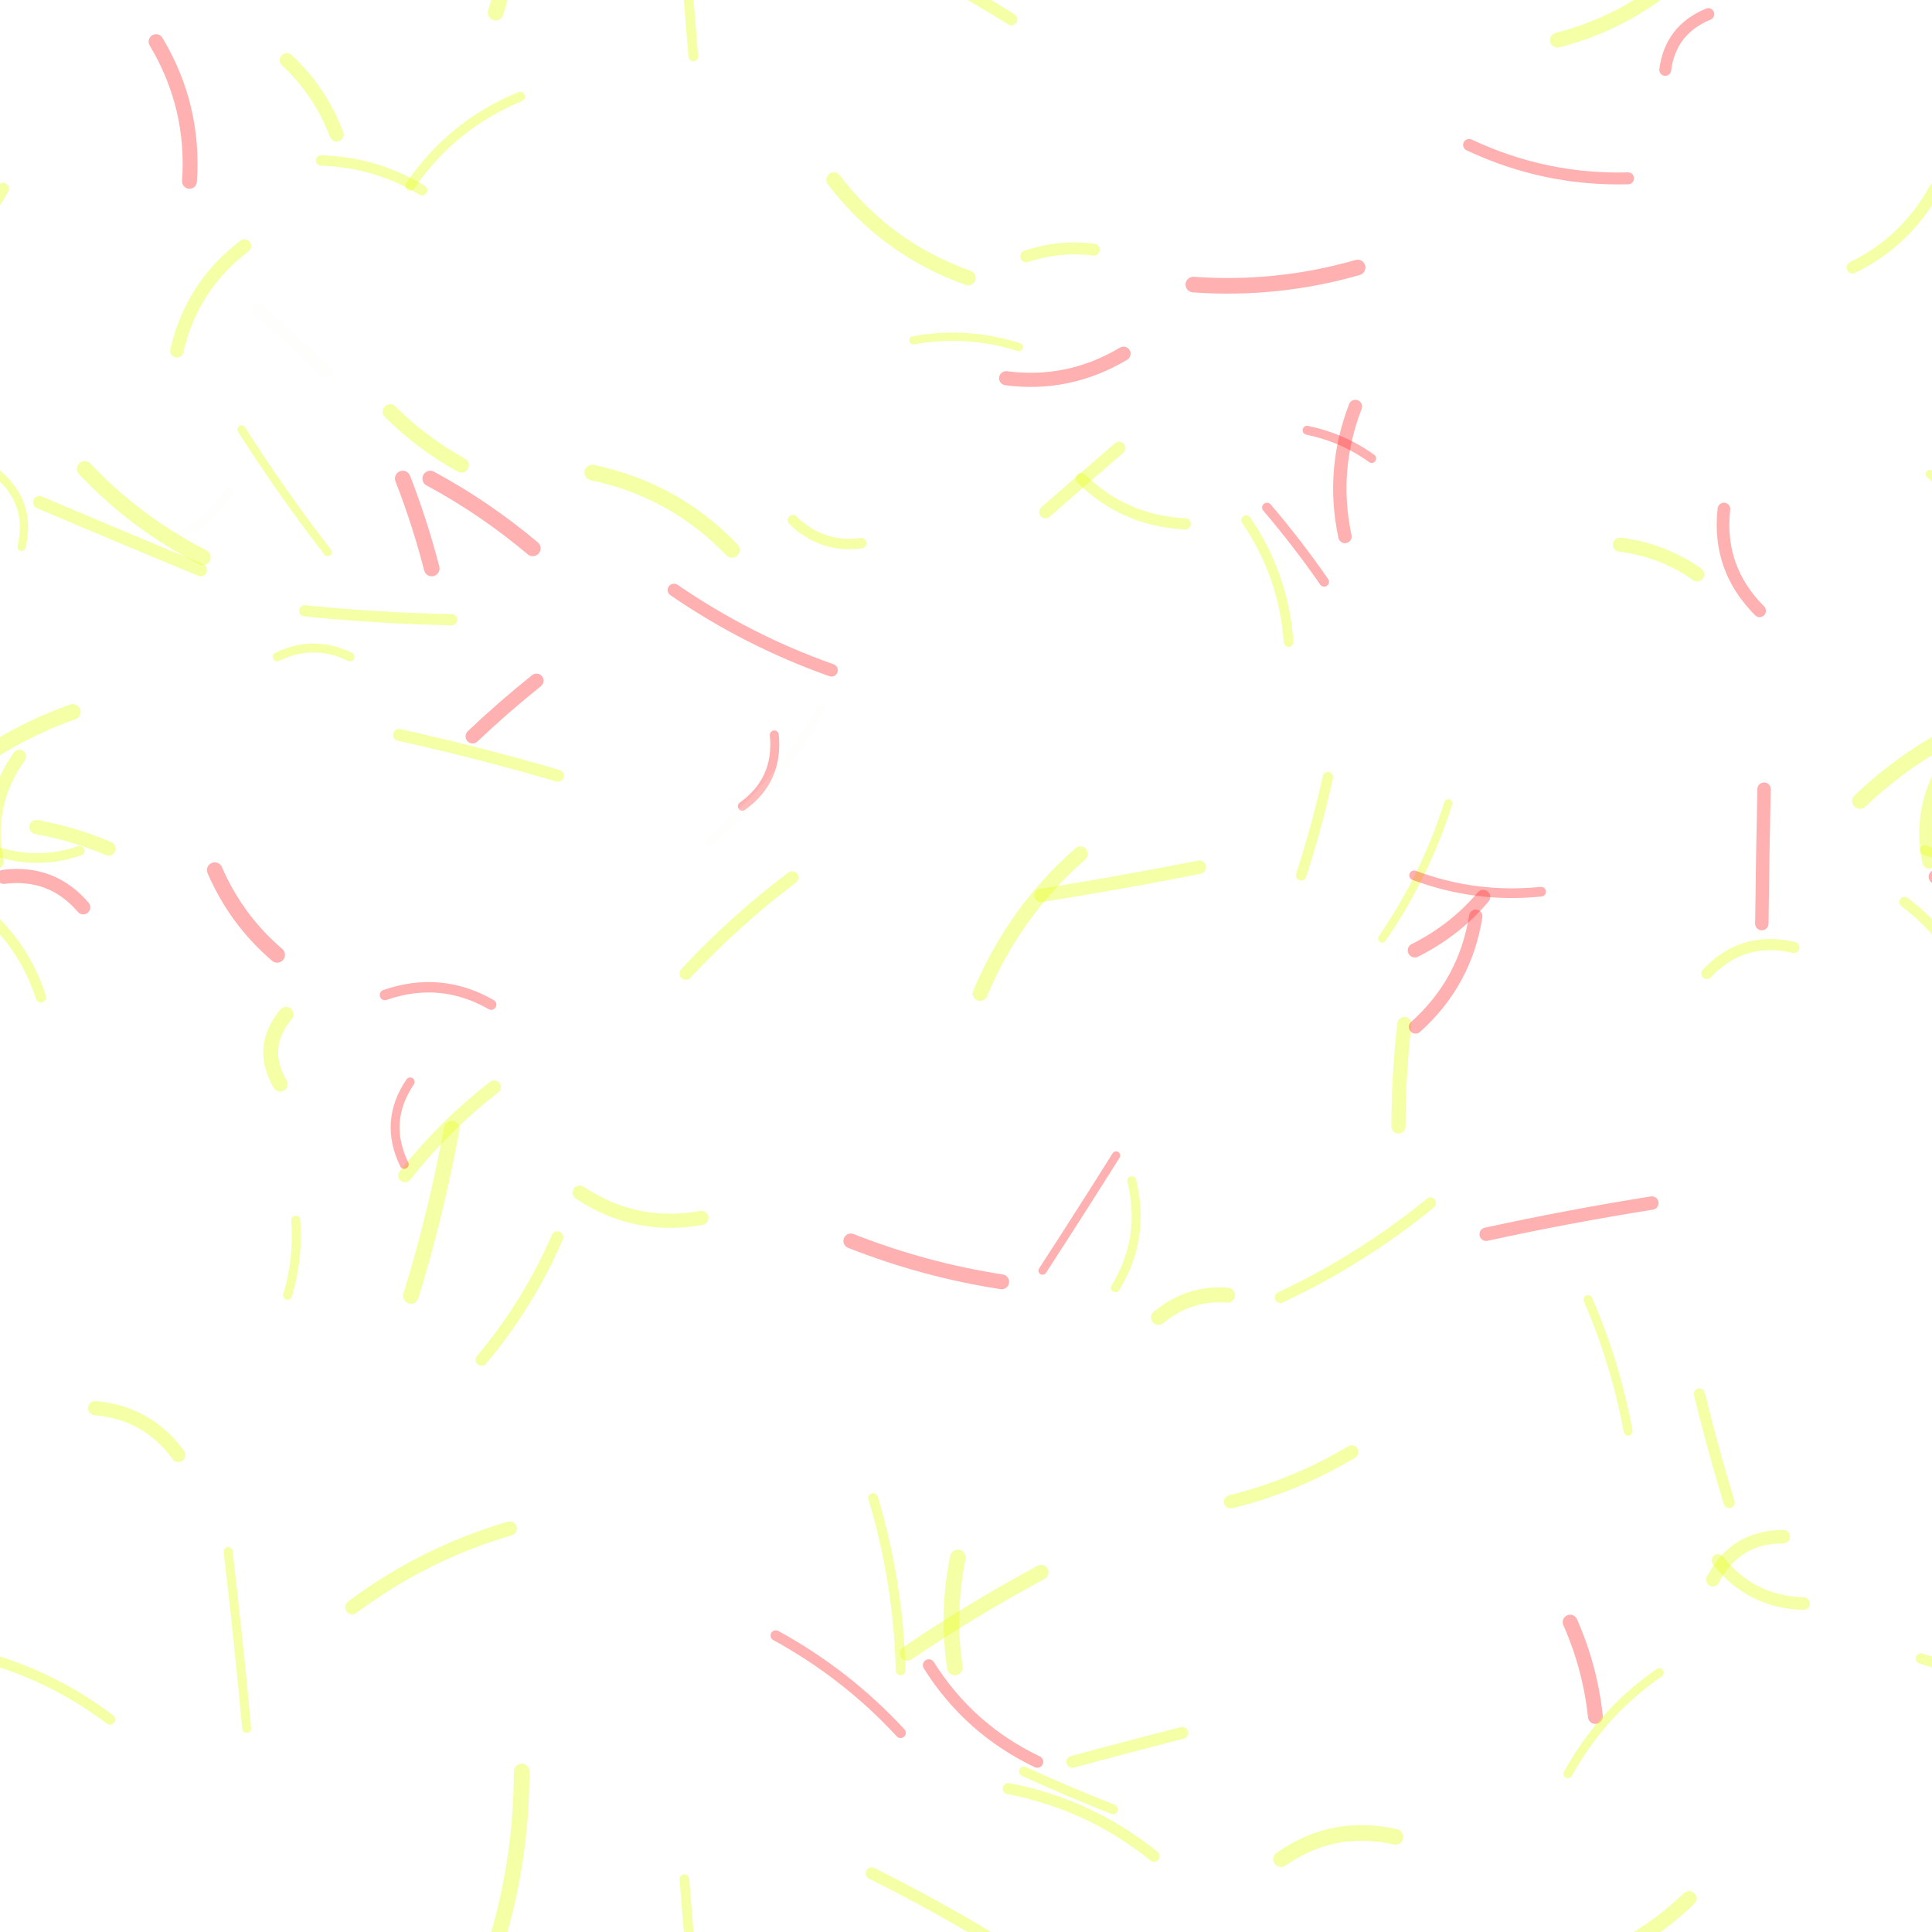
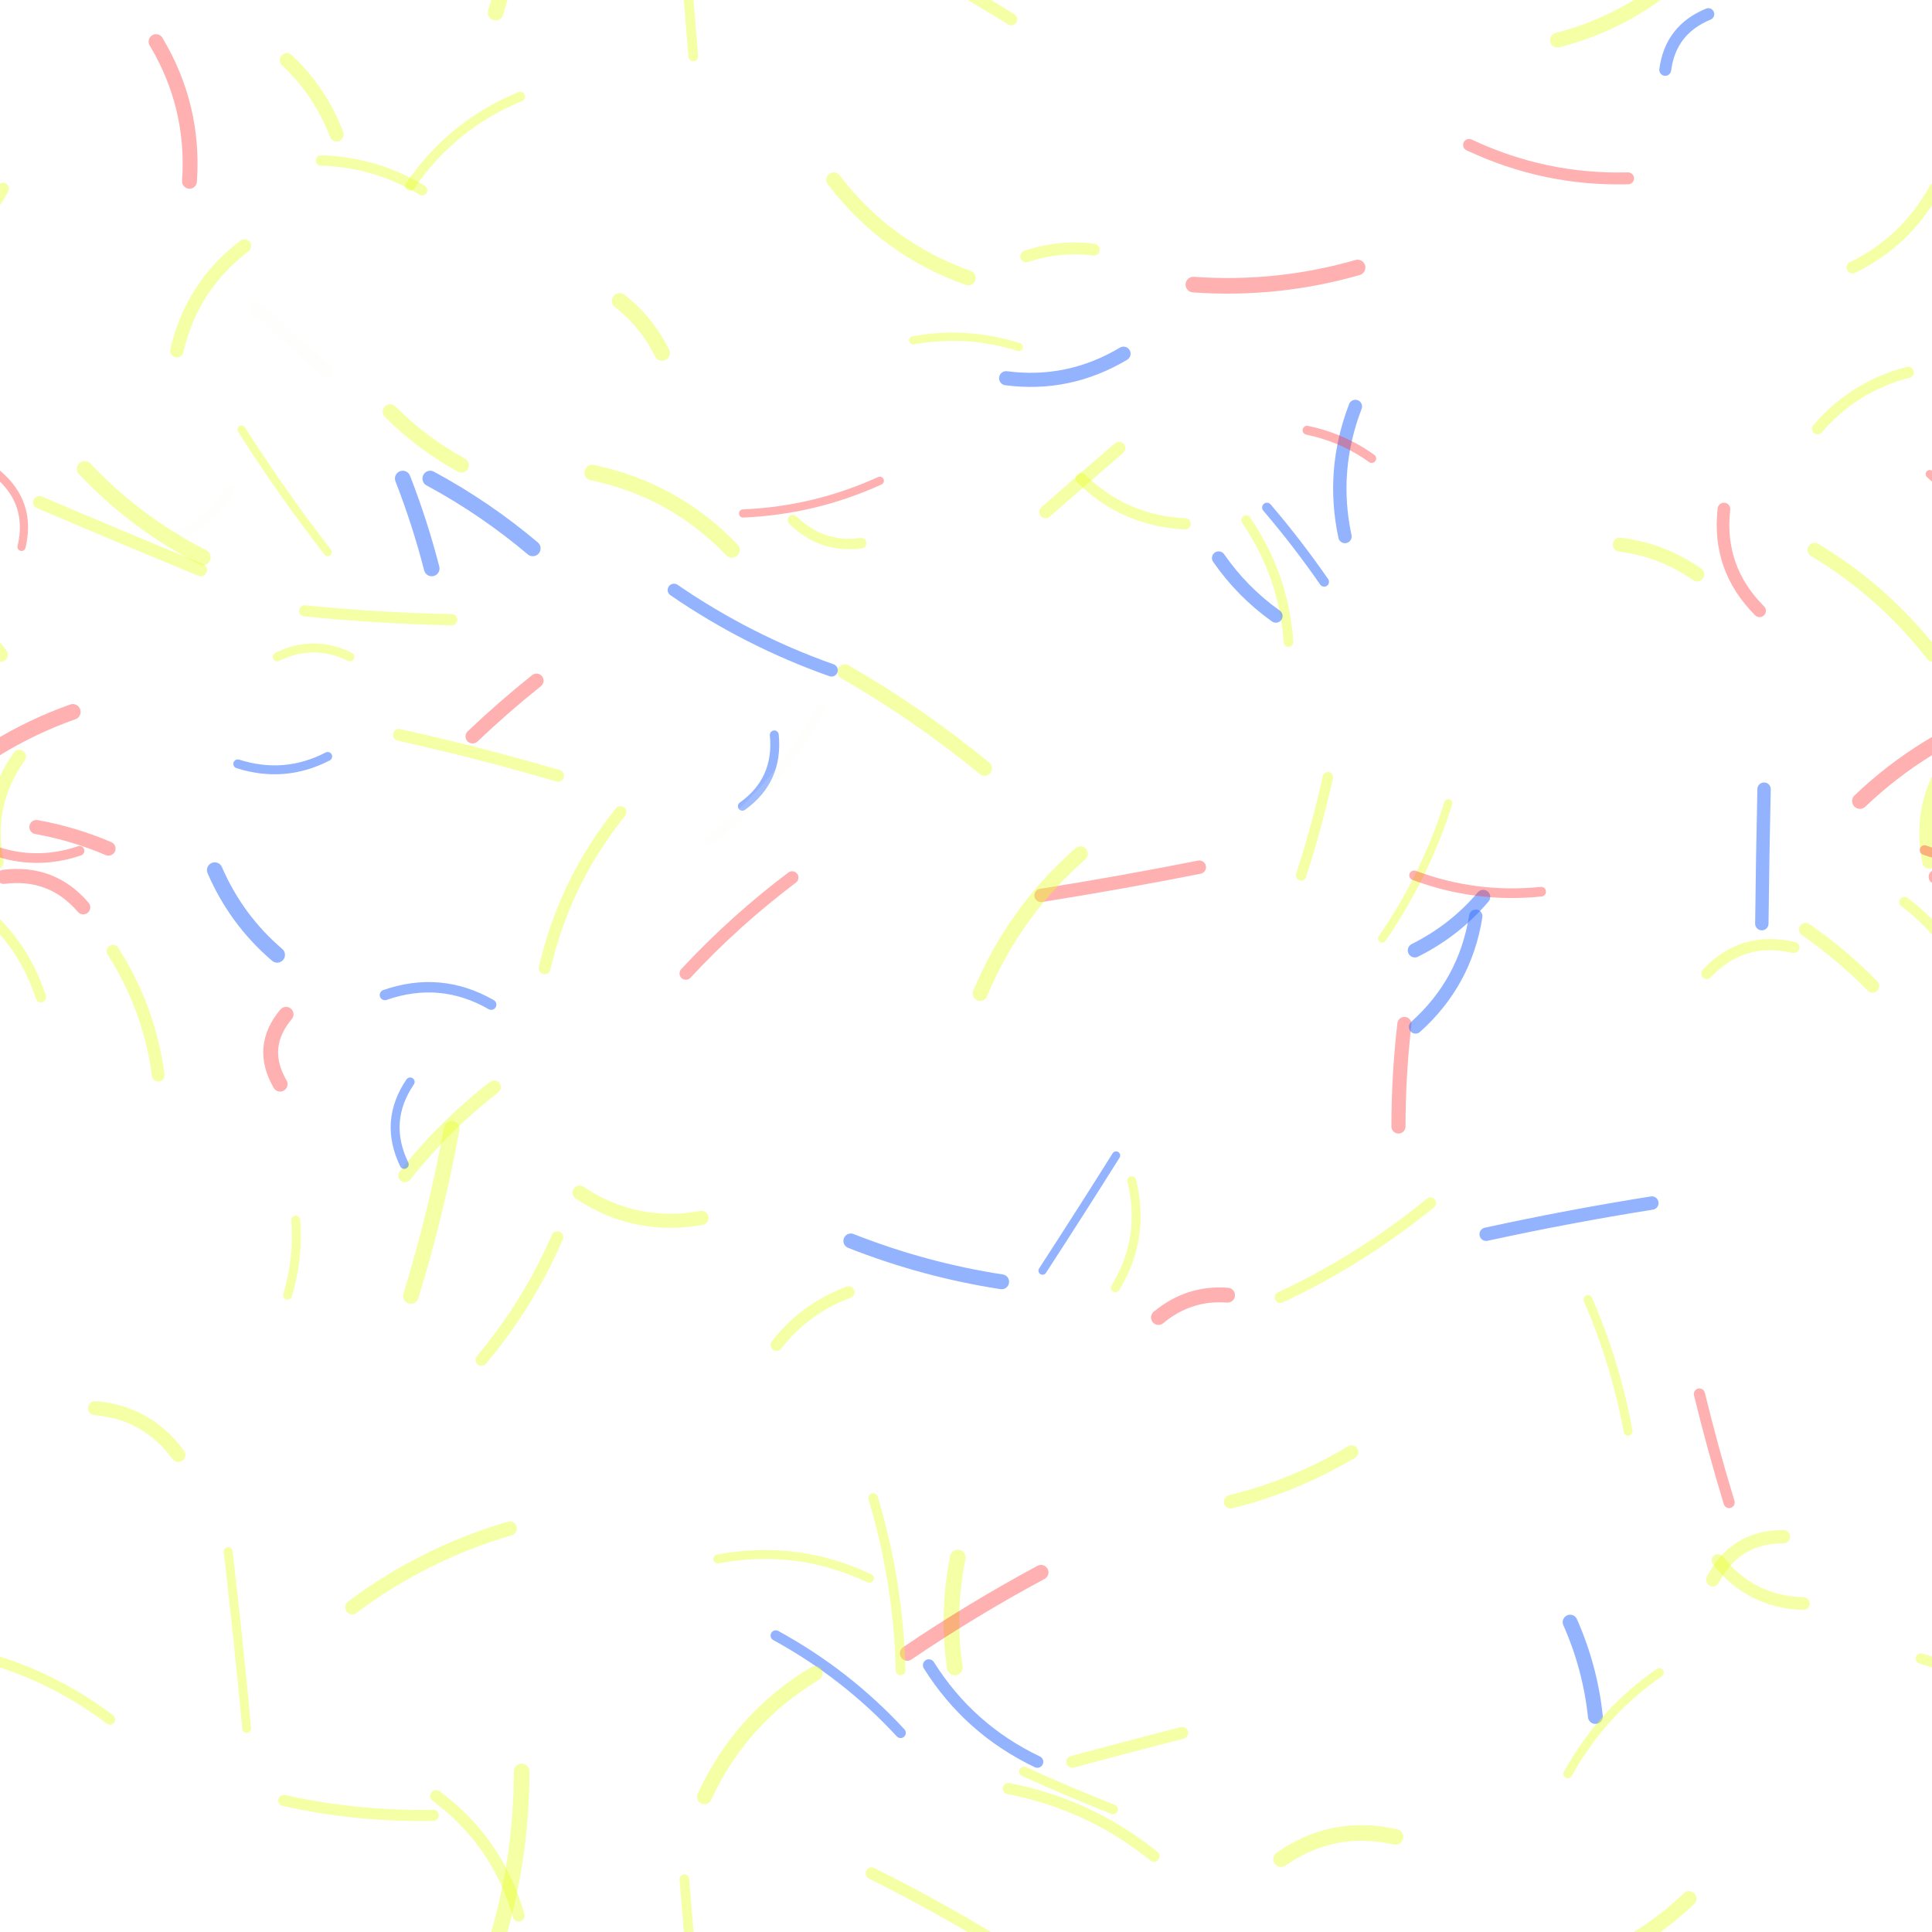
<svg xmlns="http://www.w3.org/2000/svg" width="260" height="260" viewBox="0 0 260 260" fill="none" stroke-linecap="round">
  <path d="M39.8 164.2Q40.2 169.3 38.7 174.3" stroke="#e8ff2a" stroke-opacity="0.42" stroke-width="1.2" />
-   <path d="M4.9 111.3Q9.9 112.2 14.6 114.2" stroke="#e8ff2a" stroke-opacity="0.42" stroke-width="1.9" />
+   <path d="M4.9 111.3Q9.9 112.2 14.6 114.2" stroke="#ff3b3b" stroke-opacity="0.4" stroke-width="1.9" />
  <path d="M60.8 151.9Q58.7 163.3 55.3 174.4" stroke="#e8ff2a" stroke-opacity="0.42" stroke-width="2.1" />
  <path d="M218.0 73.3Q223.7 74.0 228.4 77.3" stroke="#e8ff2a" stroke-opacity="0.42" stroke-width="1.9" />
  <path d="M152.3 158.9Q154.2 166.6 150.1 173.3" stroke="#e8ff2a" stroke-opacity="0.42" stroke-width="1.2" />
  <path d="M178.7 104.6Q177.2 111.3 175.1 117.8" stroke="#e8ff2a" stroke-opacity="0.42" stroke-width="1.4" />
-   <path d="M182.4 54.7Q179.1 63.3 181.0 72.2" stroke="#ff3b3b" stroke-opacity="0.4" stroke-width="1.8" />
+   <path d="M182.4 54.7Q179.1 63.3 181.0 72.2" stroke="#3b74ff" stroke-opacity="0.55" stroke-width="1.8" />
  <path d="M0.4 25.4Q-3.5 32.5 -10.7 36.0" stroke="#e8ff2a" stroke-opacity="0.42" stroke-width="1.6" />
  <path d="M260.4 25.4Q256.5 32.5 249.3 36.0" stroke="#e8ff2a" stroke-opacity="0.42" stroke-width="1.6" />
  <path d="M181.9 195.4Q174.2 200.0 165.6 202.1" stroke="#e8ff2a" stroke-opacity="0.42" stroke-width="1.8" />
-   <path d="M161.4 116.7Q150.8 118.8 140.1 120.5" stroke="#e8ff2a" stroke-opacity="0.42" stroke-width="1.8" />
+   <path d="M161.4 116.7Q150.8 118.8 140.1 120.5" stroke="#ff3b3b" stroke-opacity="0.4" stroke-width="1.8" />
  <path d="M192.5 161.9Q183.2 169.5 172.3 174.6" stroke="#e8ff2a" stroke-opacity="0.42" stroke-width="1.5" />
  <path d="M0.5 118.0Q7.0 117.2 11.2 122.1" stroke="#ff3b3b" stroke-opacity="0.4" stroke-width="1.9" />
  <path d="M260.5 118.0Q267.0 117.2 271.2 122.1" stroke="#ff3b3b" stroke-opacity="0.4" stroke-width="1.9" />
  <path d="M53.7 98.9Q64.5 101.3 75.1 104.4" stroke="#e8ff2a" stroke-opacity="0.42" stroke-width="1.6" />
-   <path d="M211.3 218.3Q214.0 224.4 214.7 231.0" stroke="#ff3b3b" stroke-opacity="0.4" stroke-width="2.0" />
+   <path d="M211.3 218.3Q214.0 224.4 214.7 231.0" stroke="#3b74ff" stroke-opacity="0.55" stroke-width="2.0" />
  <path d="M34.6 41.6Q39.3 45.7 43.9 50.0" stroke="#f3f2ec" stroke-opacity="0.14" stroke-width="1.7" />
  <path d="M2.6 101.8Q-2.0 108.3 -0.4 116.0" stroke="#e8ff2a" stroke-opacity="0.42" stroke-width="1.8" />
  <path d="M262.6 101.8Q258.0 108.3 259.6 116.0" stroke="#e8ff2a" stroke-opacity="0.42" stroke-width="1.8" />
-   <path d="M165.2 174.3Q160.0 173.9 155.9 177.3" stroke="#e8ff2a" stroke-opacity="0.42" stroke-width="2.0" />
-   <path d="M104.2 98.9Q104.8 105.0 99.9 108.5" stroke="#ff3b3b" stroke-opacity="0.4" stroke-width="1.2" />
+   <path d="M165.2 174.3Q160.0 173.9 155.9 177.3" stroke="#ff3b3b" stroke-opacity="0.4" stroke-width="2.0" />
+   <path d="M104.2 98.9Q104.8 105.0 99.9 108.5" stroke="#3b74ff" stroke-opacity="0.55" stroke-width="1.2" />
  <path d="M37.3 88.4Q42.2 86.0 47.1 88.4" stroke="#e8ff2a" stroke-opacity="0.42" stroke-width="1.2" />
  <path d="M-1.5 223.2Q7.4 225.8 14.8 231.4" stroke="#e8ff2a" stroke-opacity="0.42" stroke-width="1.4" />
  <path d="M258.5 223.2Q267.4 225.8 274.8 231.4" stroke="#e8ff2a" stroke-opacity="0.42" stroke-width="1.4" />
  <path d="M30.7 208.8Q32.1 220.7 33.2 232.6" stroke="#e8ff2a" stroke-opacity="0.42" stroke-width="1.2" />
  <path d="M79.7 63.6Q90.7 65.9 98.5 74.0" stroke="#e8ff2a" stroke-opacity="0.42" stroke-width="2.1" />
-   <path d="M38.5 136.5Q34.8 140.9 37.7 145.9" stroke="#e8ff2a" stroke-opacity="0.42" stroke-width="2.0" />
+   <path d="M38.5 136.5Q34.8 140.9 37.7 145.9" stroke="#ff3b3b" stroke-opacity="0.4" stroke-width="2.0" />
  <path d="M72.2 91.6Q67.7 95.2 63.6 99.1" stroke="#ff3b3b" stroke-opacity="0.4" stroke-width="1.9" />
  <path d="M68.6 205.7Q57.0 209.1 47.4 216.3" stroke="#e8ff2a" stroke-opacity="0.42" stroke-width="1.9" />
-   <path d="M51.8 133.9Q59.3 131.3 66.1 135.2" stroke="#ff3b3b" stroke-opacity="0.4" stroke-width="1.4" />
+   <path d="M51.8 133.9Q59.3 131.3 66.1 135.2" stroke="#3b74ff" stroke-opacity="0.55" stroke-width="1.4" />
  <path d="M187.8 247.2Q179.4 245.3 172.4 250.2" stroke="#e8ff2a" stroke-opacity="0.42" stroke-width="2.1" />
  <path d="M52.5 55.4Q56.8 59.7 62.1 62.6" stroke="#e8ff2a" stroke-opacity="0.42" stroke-width="2.0" />
-   <path d="M114.5 167.0Q124.4 170.9 134.8 172.5" stroke="#ff3b3b" stroke-opacity="0.4" stroke-width="2.0" />
-   <path d="M199.6 120.7Q195.8 125.2 190.4 127.9" stroke="#ff3b3b" stroke-opacity="0.4" stroke-width="1.9" />
+   <path d="M114.5 167.0Q124.4 170.9 134.8 172.5" stroke="#3b74ff" stroke-opacity="0.55" stroke-width="2.0" />
+   <path d="M199.6 120.7Q195.8 125.2 190.4 127.9" stroke="#3b74ff" stroke-opacity="0.55" stroke-width="1.9" />
  <path d="M110.4 95.5Q104.7 105.9 95.4 113.2" stroke="#f3f2ec" stroke-opacity="0.14" stroke-width="1.2" />
  <path d="M240.0 206.8Q233.5 206.8 230.5 212.6" stroke="#e8ff2a" stroke-opacity="0.42" stroke-width="1.8" />
  <path d="M147.2 33.6Q142.6 33.0 138.1 34.5" stroke="#e8ff2a" stroke-opacity="0.42" stroke-width="1.6" />
-   <path d="M104.4 220.1Q113.9 225.3 121.2 233.2" stroke="#ff3b3b" stroke-opacity="0.4" stroke-width="1.4" />
+   <path d="M104.4 220.1Q113.9 225.3 121.2 233.2" stroke="#3b74ff" stroke-opacity="0.55" stroke-width="1.4" />
  <path d="M145.5 64.4Q151.3 70.1 159.5 70.5" stroke="#e8ff2a" stroke-opacity="0.42" stroke-width="1.5" />
  <path d="M159.1 233.2Q151.7 235.1 144.3 237.1" stroke="#e8ff2a" stroke-opacity="0.42" stroke-width="1.6" />
-   <path d="M-1.0 114.4Q4.8 116.5 10.7 114.5" stroke="#e8ff2a" stroke-opacity="0.42" stroke-width="1.3" />
-   <path d="M259.0 114.4Q264.8 116.5 270.7 114.5" stroke="#e8ff2a" stroke-opacity="0.42" stroke-width="1.3" />
-   <path d="M189.0 137.8Q188.2 144.7 188.2 151.6" stroke="#e8ff2a" stroke-opacity="0.42" stroke-width="1.9" />
+   <path d="M-1.0 114.4Q4.8 116.5 10.7 114.5" stroke="#ff3b3b" stroke-opacity="0.4" stroke-width="1.3" />
+   <path d="M259.0 114.4Q264.8 116.5 270.7 114.5" stroke="#ff3b3b" stroke-opacity="0.4" stroke-width="1.3" />
+   <path d="M189.0 137.8Q188.2 144.7 188.2 151.6" stroke="#ff3b3b" stroke-opacity="0.4" stroke-width="1.9" />
  <path d="M150.6 60.3Q145.6 64.6 140.7 68.9" stroke="#e8ff2a" stroke-opacity="0.42" stroke-width="1.7" />
-   <path d="M237.4 106.2Q237.2 115.2 237.1 124.3" stroke="#ff3b3b" stroke-opacity="0.4" stroke-width="1.8" />
+   <path d="M237.4 106.2Q237.2 115.2 237.1 124.3" stroke="#3b74ff" stroke-opacity="0.55" stroke-width="1.8" />
  <path d="M145.4 114.9Q136.5 122.7 131.9 133.7" stroke="#e8ff2a" stroke-opacity="0.42" stroke-width="2.0" />
  <path d="M135.7 240.7Q146.6 242.8 155.3 249.8" stroke="#e8ff2a" stroke-opacity="0.42" stroke-width="1.5" />
  <path d="M70.0 13.0Q60.8 16.8 55.2 25.0" stroke="#e8ff2a" stroke-opacity="0.42" stroke-width="1.3" />
  <path d="M182.7 36.0Q171.9 39.1 160.6 38.3" stroke="#ff3b3b" stroke-opacity="0.4" stroke-width="2.1" />
  <path d="M117.3 -7.9Q126.9 -3.1 136.1 2.6" stroke="#e8ff2a" stroke-opacity="0.42" stroke-width="1.6" />
  <path d="M117.3 252.1Q126.9 256.9 136.1 262.6" stroke="#e8ff2a" stroke-opacity="0.42" stroke-width="1.6" />
  <path d="M41.0 82.2Q50.9 83.2 60.8 83.4" stroke="#e8ff2a" stroke-opacity="0.42" stroke-width="1.5" />
  <path d="M78.0 160.5Q85.5 165.5 94.4 163.9" stroke="#e8ff2a" stroke-opacity="0.42" stroke-width="1.9" />
  <path d="M30.9 66.0Q28.3 70.3 23.6 72.1" stroke="#f3f2ec" stroke-opacity="0.14" stroke-width="1.2" />
  <path d="M231.2 210.0Q235.6 215.6 242.7 215.8" stroke="#e8ff2a" stroke-opacity="0.42" stroke-width="1.7" />
  <path d="M21.0 5.6Q26.2 14.3 25.5 24.4" stroke="#ff3b3b" stroke-opacity="0.4" stroke-width="2.0" />
  <path d="M197.7 19.5Q207.9 24.3 219.1 24.0" stroke="#ff3b3b" stroke-opacity="0.4" stroke-width="1.6" />
  <path d="M137.8 238.4Q143.7 241.1 149.8 243.5" stroke="#e8ff2a" stroke-opacity="0.42" stroke-width="1.3" />
  <path d="M38.6 8.1Q43.1 12.3 45.3 18.1" stroke="#e8ff2a" stroke-opacity="0.42" stroke-width="1.9" />
  <path d="M122.9 45.8Q130.1 44.5 137.1 46.7" stroke="#e8ff2a" stroke-opacity="0.42" stroke-width="1.1" />
-   <path d="M151.2 47.6Q143.8 52.0 135.4 50.9" stroke="#ff3b3b" stroke-opacity="0.4" stroke-width="1.9" />
+   <path d="M151.2 47.6Q143.8 52.0 135.4 50.9" stroke="#3b74ff" stroke-opacity="0.55" stroke-width="1.9" />
  <path d="M128.9 209.6Q127.4 217.0 128.5 224.4" stroke="#e8ff2a" stroke-opacity="0.42" stroke-width="2.1" />
  <path d="M213.7 174.9Q217.4 183.4 219.1 192.6" stroke="#e8ff2a" stroke-opacity="0.42" stroke-width="1.2" />
  <path d="M12.8 189.5Q19.8 190.1 24.0 195.8" stroke="#e8ff2a" stroke-opacity="0.42" stroke-width="1.9" />
-   <path d="M170.5 68.3Q174.6 73.1 178.2 78.3" stroke="#ff3b3b" stroke-opacity="0.4" stroke-width="1.3" />
+   <path d="M170.5 68.3Q174.6 73.1 178.2 78.3" stroke="#3b74ff" stroke-opacity="0.55" stroke-width="1.3" />
  <path d="M70.2 -21.6Q70.2 -9.7 66.7 1.7" stroke="#e8ff2a" stroke-opacity="0.42" stroke-width="2.1" />
  <path d="M70.2 238.4Q70.2 250.3 66.7 261.7" stroke="#e8ff2a" stroke-opacity="0.42" stroke-width="2.1" />
  <path d="M92.1 -7.1Q92.7 0.3 93.3 7.6" stroke="#e8ff2a" stroke-opacity="0.42" stroke-width="1.3" />
  <path d="M92.1 252.9Q92.7 260.3 93.3 267.6" stroke="#e8ff2a" stroke-opacity="0.42" stroke-width="1.3" />
-   <path d="M-0.3 63.8Q4.3 67.7 2.9 73.6" stroke="#e8ff2a" stroke-opacity="0.42" stroke-width="1.1" />
-   <path d="M259.7 63.8Q264.3 67.7 262.9 73.6" stroke="#e8ff2a" stroke-opacity="0.42" stroke-width="1.1" />
+   <path d="M-0.3 63.8Q4.3 67.7 2.9 73.6" stroke="#ff3b3b" stroke-opacity="0.4" stroke-width="1.1" />
+   <path d="M259.7 63.8Q264.3 67.7 262.9 73.6" stroke="#ff3b3b" stroke-opacity="0.4" stroke-width="1.1" />
  <path d="M66.5 146.3Q59.8 151.5 54.5 158.2" stroke="#e8ff2a" stroke-opacity="0.42" stroke-width="1.8" />
-   <path d="M90.7 79.4Q100.6 86.2 111.9 90.2" stroke="#ff3b3b" stroke-opacity="0.4" stroke-width="1.7" />
+   <path d="M90.7 79.4Q100.6 86.2 111.9 90.2" stroke="#3b74ff" stroke-opacity="0.55" stroke-width="1.7" />
  <path d="M223.3 225.1Q215.6 230.4 211.0 238.7" stroke="#e8ff2a" stroke-opacity="0.42" stroke-width="1.2" />
-   <path d="M140.1 211.6Q130.8 216.6 122.1 222.5" stroke="#e8ff2a" stroke-opacity="0.42" stroke-width="2.0" />
+   <path d="M140.1 211.6Q130.8 216.6 122.1 222.5" stroke="#ff3b3b" stroke-opacity="0.4" stroke-width="2.0" />
  <path d="M175.9 57.9Q180.7 58.9 184.6 61.7" stroke="#ff3b3b" stroke-opacity="0.4" stroke-width="1.2" />
-   <path d="M150.2 155.5Q145.3 163.3 140.3 171.0" stroke="#ff3b3b" stroke-opacity="0.4" stroke-width="1.1" />
-   <path d="M198.6 123.3Q197.2 132.2 190.5 138.2" stroke="#ff3b3b" stroke-opacity="0.4" stroke-width="1.8" />
+   <path d="M150.2 155.5Q145.3 163.3 140.3 171.0" stroke="#3b74ff" stroke-opacity="0.55" stroke-width="1.1" />
+   <path d="M198.6 123.3Q197.2 132.2 190.5 138.2" stroke="#3b74ff" stroke-opacity="0.55" stroke-width="1.8" />
  <path d="M11.4 63.1Q18.3 70.4 27.3 75.0" stroke="#e8ff2a" stroke-opacity="0.42" stroke-width="2.1" />
-   <path d="M106.6 118.1Q98.9 123.9 92.3 131.0" stroke="#e8ff2a" stroke-opacity="0.42" stroke-width="1.7" />
+   <path d="M106.6 118.1Q98.9 123.9 92.3 131.0" stroke="#ff3b3b" stroke-opacity="0.4" stroke-width="1.7" />
  <path d="M32.5 57.8Q37.9 66.3 44.1 74.3" stroke="#e8ff2a" stroke-opacity="0.42" stroke-width="1.1" />
  <path d="M75.0 166.5Q71.1 175.5 64.8 183.0" stroke="#e8ff2a" stroke-opacity="0.42" stroke-width="1.6" />
  <path d="M112.2 24.2Q119.3 33.5 130.3 37.4" stroke="#e8ff2a" stroke-opacity="0.42" stroke-width="2.0" />
  <path d="M117.5 201.6Q120.9 212.9 121.2 224.8" stroke="#e8ff2a" stroke-opacity="0.42" stroke-width="1.3" />
-   <path d="M55.2 145.6Q51.6 150.9 54.4 156.7" stroke="#ff3b3b" stroke-opacity="0.4" stroke-width="1.2" />
-   <path d="M125.0 224.1Q130.4 232.7 139.6 237.1" stroke="#ff3b3b" stroke-opacity="0.4" stroke-width="1.6" />
+   <path d="M55.2 145.6Q51.6 150.9 54.4 156.7" stroke="#3b74ff" stroke-opacity="0.55" stroke-width="1.2" />
+   <path d="M125.0 224.1Q130.4 232.7 139.6 237.1" stroke="#3b74ff" stroke-opacity="0.55" stroke-width="1.6" />
  <path d="M-3.7 121.4Q3.0 126.4 5.5 134.2" stroke="#e8ff2a" stroke-opacity="0.42" stroke-width="1.4" />
  <path d="M256.3 121.4Q263.0 126.4 265.5 134.2" stroke="#e8ff2a" stroke-opacity="0.42" stroke-width="1.4" />
  <path d="M227.3 -4.5Q219.7 2.8 209.6 5.4" stroke="#e8ff2a" stroke-opacity="0.42" stroke-width="2.0" />
  <path d="M227.3 255.5Q219.7 262.8 209.6 265.4" stroke="#e8ff2a" stroke-opacity="0.42" stroke-width="2.0" />
  <path d="M232.0 68.5Q231.1 76.5 236.8 82.2" stroke="#ff3b3b" stroke-opacity="0.4" stroke-width="1.7" />
  <path d="M106.7 70.0Q110.6 73.8 115.9 73.1" stroke="#e8ff2a" stroke-opacity="0.42" stroke-width="1.4" />
-   <path d="M57.9 64.4Q65.3 68.4 71.7 73.8" stroke="#ff3b3b" stroke-opacity="0.4" stroke-width="2.1" />
-   <path d="M222.3 161.9Q211.0 163.7 200.0 166.1" stroke="#ff3b3b" stroke-opacity="0.4" stroke-width="1.8" />
+   <path d="M57.9 64.4Q65.3 68.4 71.7 73.8" stroke="#3b74ff" stroke-opacity="0.55" stroke-width="2.1" />
+   <path d="M222.3 161.9Q211.0 163.7 200.0 166.1" stroke="#3b74ff" stroke-opacity="0.55" stroke-width="1.8" />
  <path d="M194.9 108.1Q191.8 117.9 186.0 126.3" stroke="#e8ff2a" stroke-opacity="0.42" stroke-width="1.1" />
-   <path d="M28.9 117.1Q31.8 123.8 37.3 128.5" stroke="#ff3b3b" stroke-opacity="0.4" stroke-width="2.1" />
+   <path d="M28.9 117.1Q31.8 123.8 37.3 128.5" stroke="#3b74ff" stroke-opacity="0.55" stroke-width="2.1" />
  <path d="M167.7 70.0Q172.8 77.5 173.4 86.4" stroke="#e8ff2a" stroke-opacity="0.42" stroke-width="1.3" />
  <path d="M241.4 127.5Q234.5 125.9 229.7 131.0" stroke="#e8ff2a" stroke-opacity="0.42" stroke-width="1.5" />
  <path d="M43.2 21.6Q50.5 21.8 56.8 25.6" stroke="#e8ff2a" stroke-opacity="0.42" stroke-width="1.4" />
-   <path d="M228.7 187.6Q230.5 195.0 232.7 202.2" stroke="#e8ff2a" stroke-opacity="0.42" stroke-width="1.5" />
+   <path d="M228.7 187.6Q230.5 195.0 232.7 202.2" stroke="#ff3b3b" stroke-opacity="0.4" stroke-width="1.5" />
  <path d="M5.3 67.6Q16.1 72.2 27.0 76.7" stroke="#e8ff2a" stroke-opacity="0.42" stroke-width="1.7" />
-   <path d="M54.2 64.4Q56.5 70.3 58.1 76.5" stroke="#ff3b3b" stroke-opacity="0.4" stroke-width="2.1" />
-   <path d="M229.9 1.9Q224.8 4.0 224.1 9.4" stroke="#ff3b3b" stroke-opacity="0.4" stroke-width="1.6" />
-   <path d="M229.9 261.9Q224.8 264.0 224.1 269.4" stroke="#ff3b3b" stroke-opacity="0.4" stroke-width="1.6" />
-   <path d="M9.8 95.8Q-1.2 99.7 -9.7 107.8" stroke="#e8ff2a" stroke-opacity="0.42" stroke-width="2.1" />
-   <path d="M269.8 95.8Q258.8 99.7 250.3 107.8" stroke="#e8ff2a" stroke-opacity="0.42" stroke-width="2.1" />
+   <path d="M54.2 64.4Q56.5 70.3 58.1 76.5" stroke="#3b74ff" stroke-opacity="0.55" stroke-width="2.1" />
+   <path d="M229.9 1.9Q224.8 4.0 224.1 9.4" stroke="#3b74ff" stroke-opacity="0.55" stroke-width="1.6" />
+   <path d="M229.9 261.9Q224.8 264.0 224.1 269.4" stroke="#3b74ff" stroke-opacity="0.55" stroke-width="1.6" />
+   <path d="M9.8 95.8Q-1.2 99.7 -9.7 107.8" stroke="#ff3b3b" stroke-opacity="0.4" stroke-width="2.1" />
+   <path d="M269.8 95.8Q258.8 99.7 250.3 107.8" stroke="#ff3b3b" stroke-opacity="0.4" stroke-width="2.1" />
  <path d="M32.9 33.1Q25.8 38.5 23.8 47.2" stroke="#e8ff2a" stroke-opacity="0.42" stroke-width="1.8" />
  <path d="M190.3 117.8Q198.6 120.9 207.4 120.0" stroke="#ff3b3b" stroke-opacity="0.4" stroke-width="1.3" />
+   <path d="M164.0 75.1Q167.2 79.7 171.7 82.9" stroke="#3b74ff" stroke-opacity="0.55" stroke-width="1.8" />
+   <path d="M15.2 128.0Q20.1 135.7 21.3 144.7" stroke="#e8ff2a" stroke-opacity="0.42" stroke-width="1.7" />
+   <path d="M83.5 109.3Q76.0 118.6 73.3 130.3" stroke="#e8ff2a" stroke-opacity="0.42" stroke-width="1.6" />
+   <path d="M58.7 -18.3Q67.0 -12.1 69.8 -2.2" stroke="#e8ff2a" stroke-opacity="0.42" stroke-width="1.6" />
+   <path d="M58.7 241.7Q67.0 247.9 69.8 257.8" stroke="#e8ff2a" stroke-opacity="0.42" stroke-width="1.6" />
+   <path d="M118.4 64.7Q109.6 68.7 100.0 69.1" stroke="#ff3b3b" stroke-opacity="0.4" stroke-width="1.1" />
+   <path d="M114.2 173.9Q108.3 176.1 104.5 181.0" stroke="#e8ff2a" stroke-opacity="0.42" stroke-width="1.6" />
+   <path d="M-15.8 74.0Q-6.5 79.6 0.1 88.1" stroke="#e8ff2a" stroke-opacity="0.42" stroke-width="1.9" />
+   <path d="M244.2 74.0Q253.5 79.6 260.1 88.1" stroke="#e8ff2a" stroke-opacity="0.42" stroke-width="1.9" />
+   <path d="M243.0 125.1Q247.9 128.5 252.0 132.7" stroke="#e8ff2a" stroke-opacity="0.42" stroke-width="1.8" />
+   <path d="M44.1 101.8Q38.3 104.8 32.0 102.8" stroke="#3b74ff" stroke-opacity="0.55" stroke-width="1.2" />
+   <path d="M109.7 225.2Q99.7 231.2 94.8 241.8" stroke="#e8ff2a" stroke-opacity="0.42" stroke-width="2.0" />
+   <path d="M38.2 242.3Q48.1 244.5 58.3 244.3" stroke="#e8ff2a" stroke-opacity="0.42" stroke-width="1.5" />
+   <path d="M83.4 40.5Q87.0 43.3 89.1 47.5" stroke="#e8ff2a" stroke-opacity="0.42" stroke-width="2.1" />
+   <path d="M256.8 50.1Q249.5 52.0 244.6 57.7" stroke="#e8ff2a" stroke-opacity="0.42" stroke-width="1.5" />
+   <path d="M113.7 90.4Q123.6 96.1 132.5 103.4" stroke="#e8ff2a" stroke-opacity="0.42" stroke-width="2.0" />
+   <path d="M96.6 209.8Q107.2 207.8 117.0 212.4" stroke="#e8ff2a" stroke-opacity="0.42" stroke-width="1.2" />
</svg>
